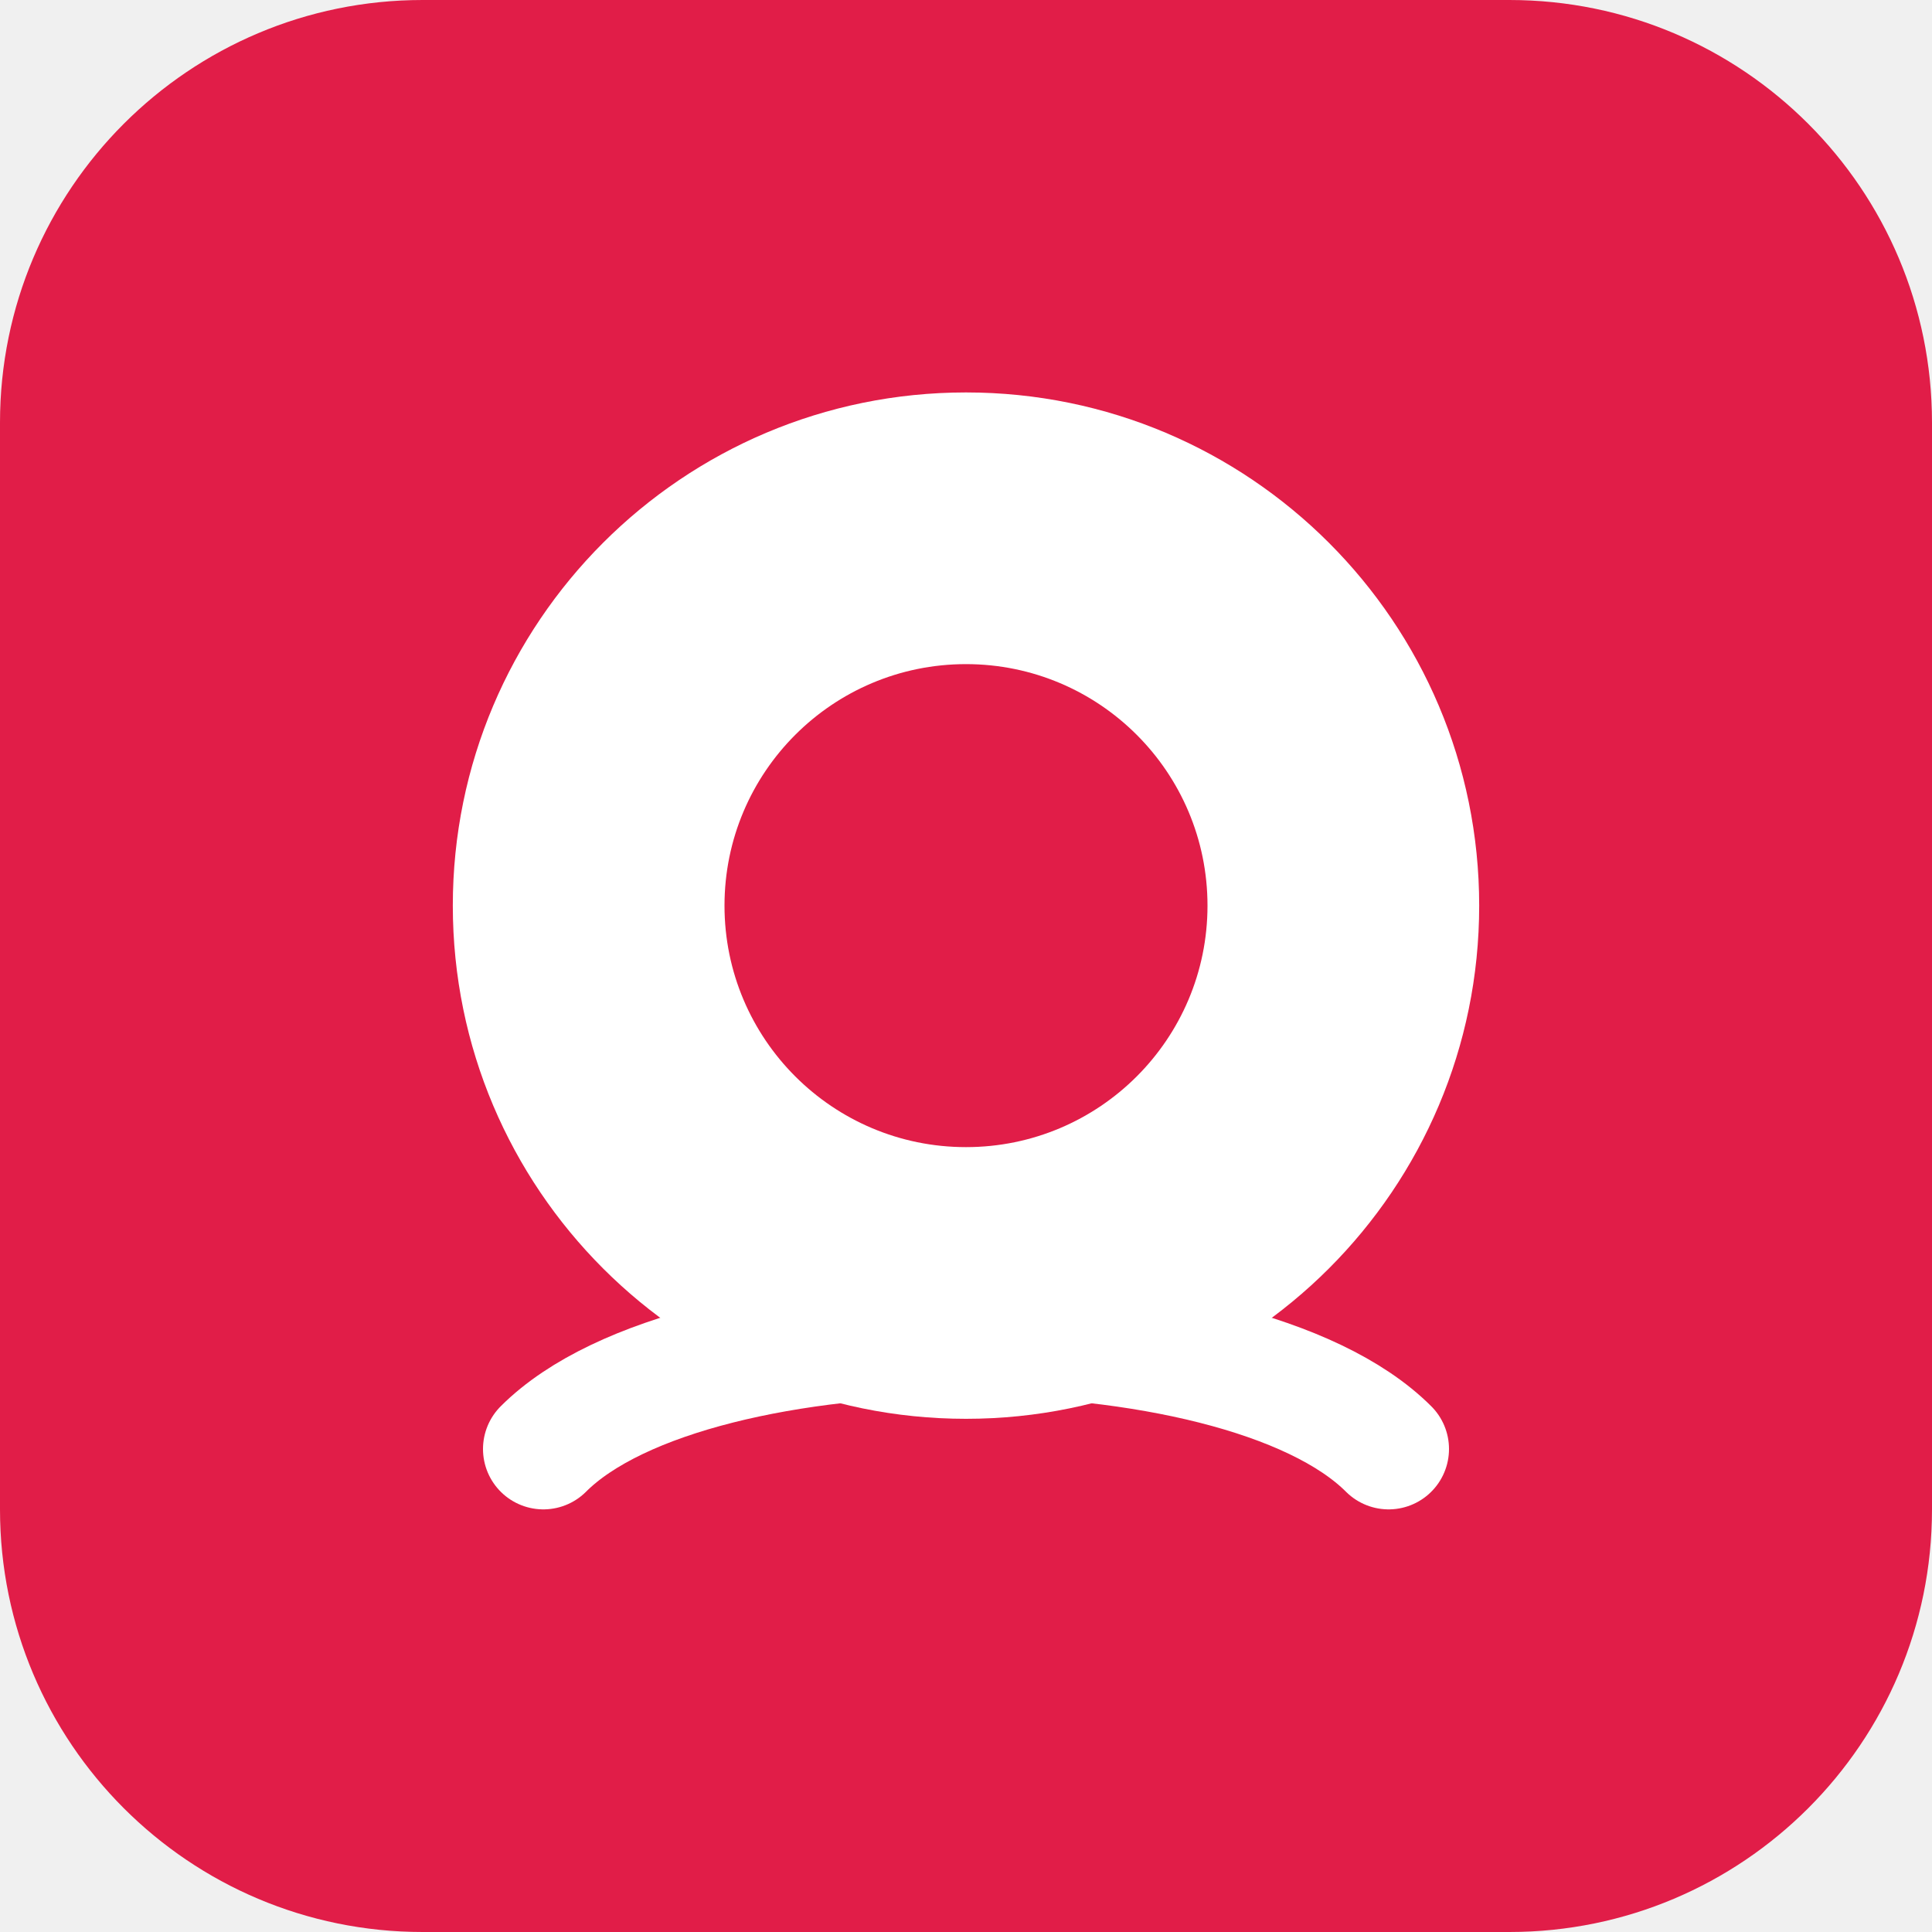
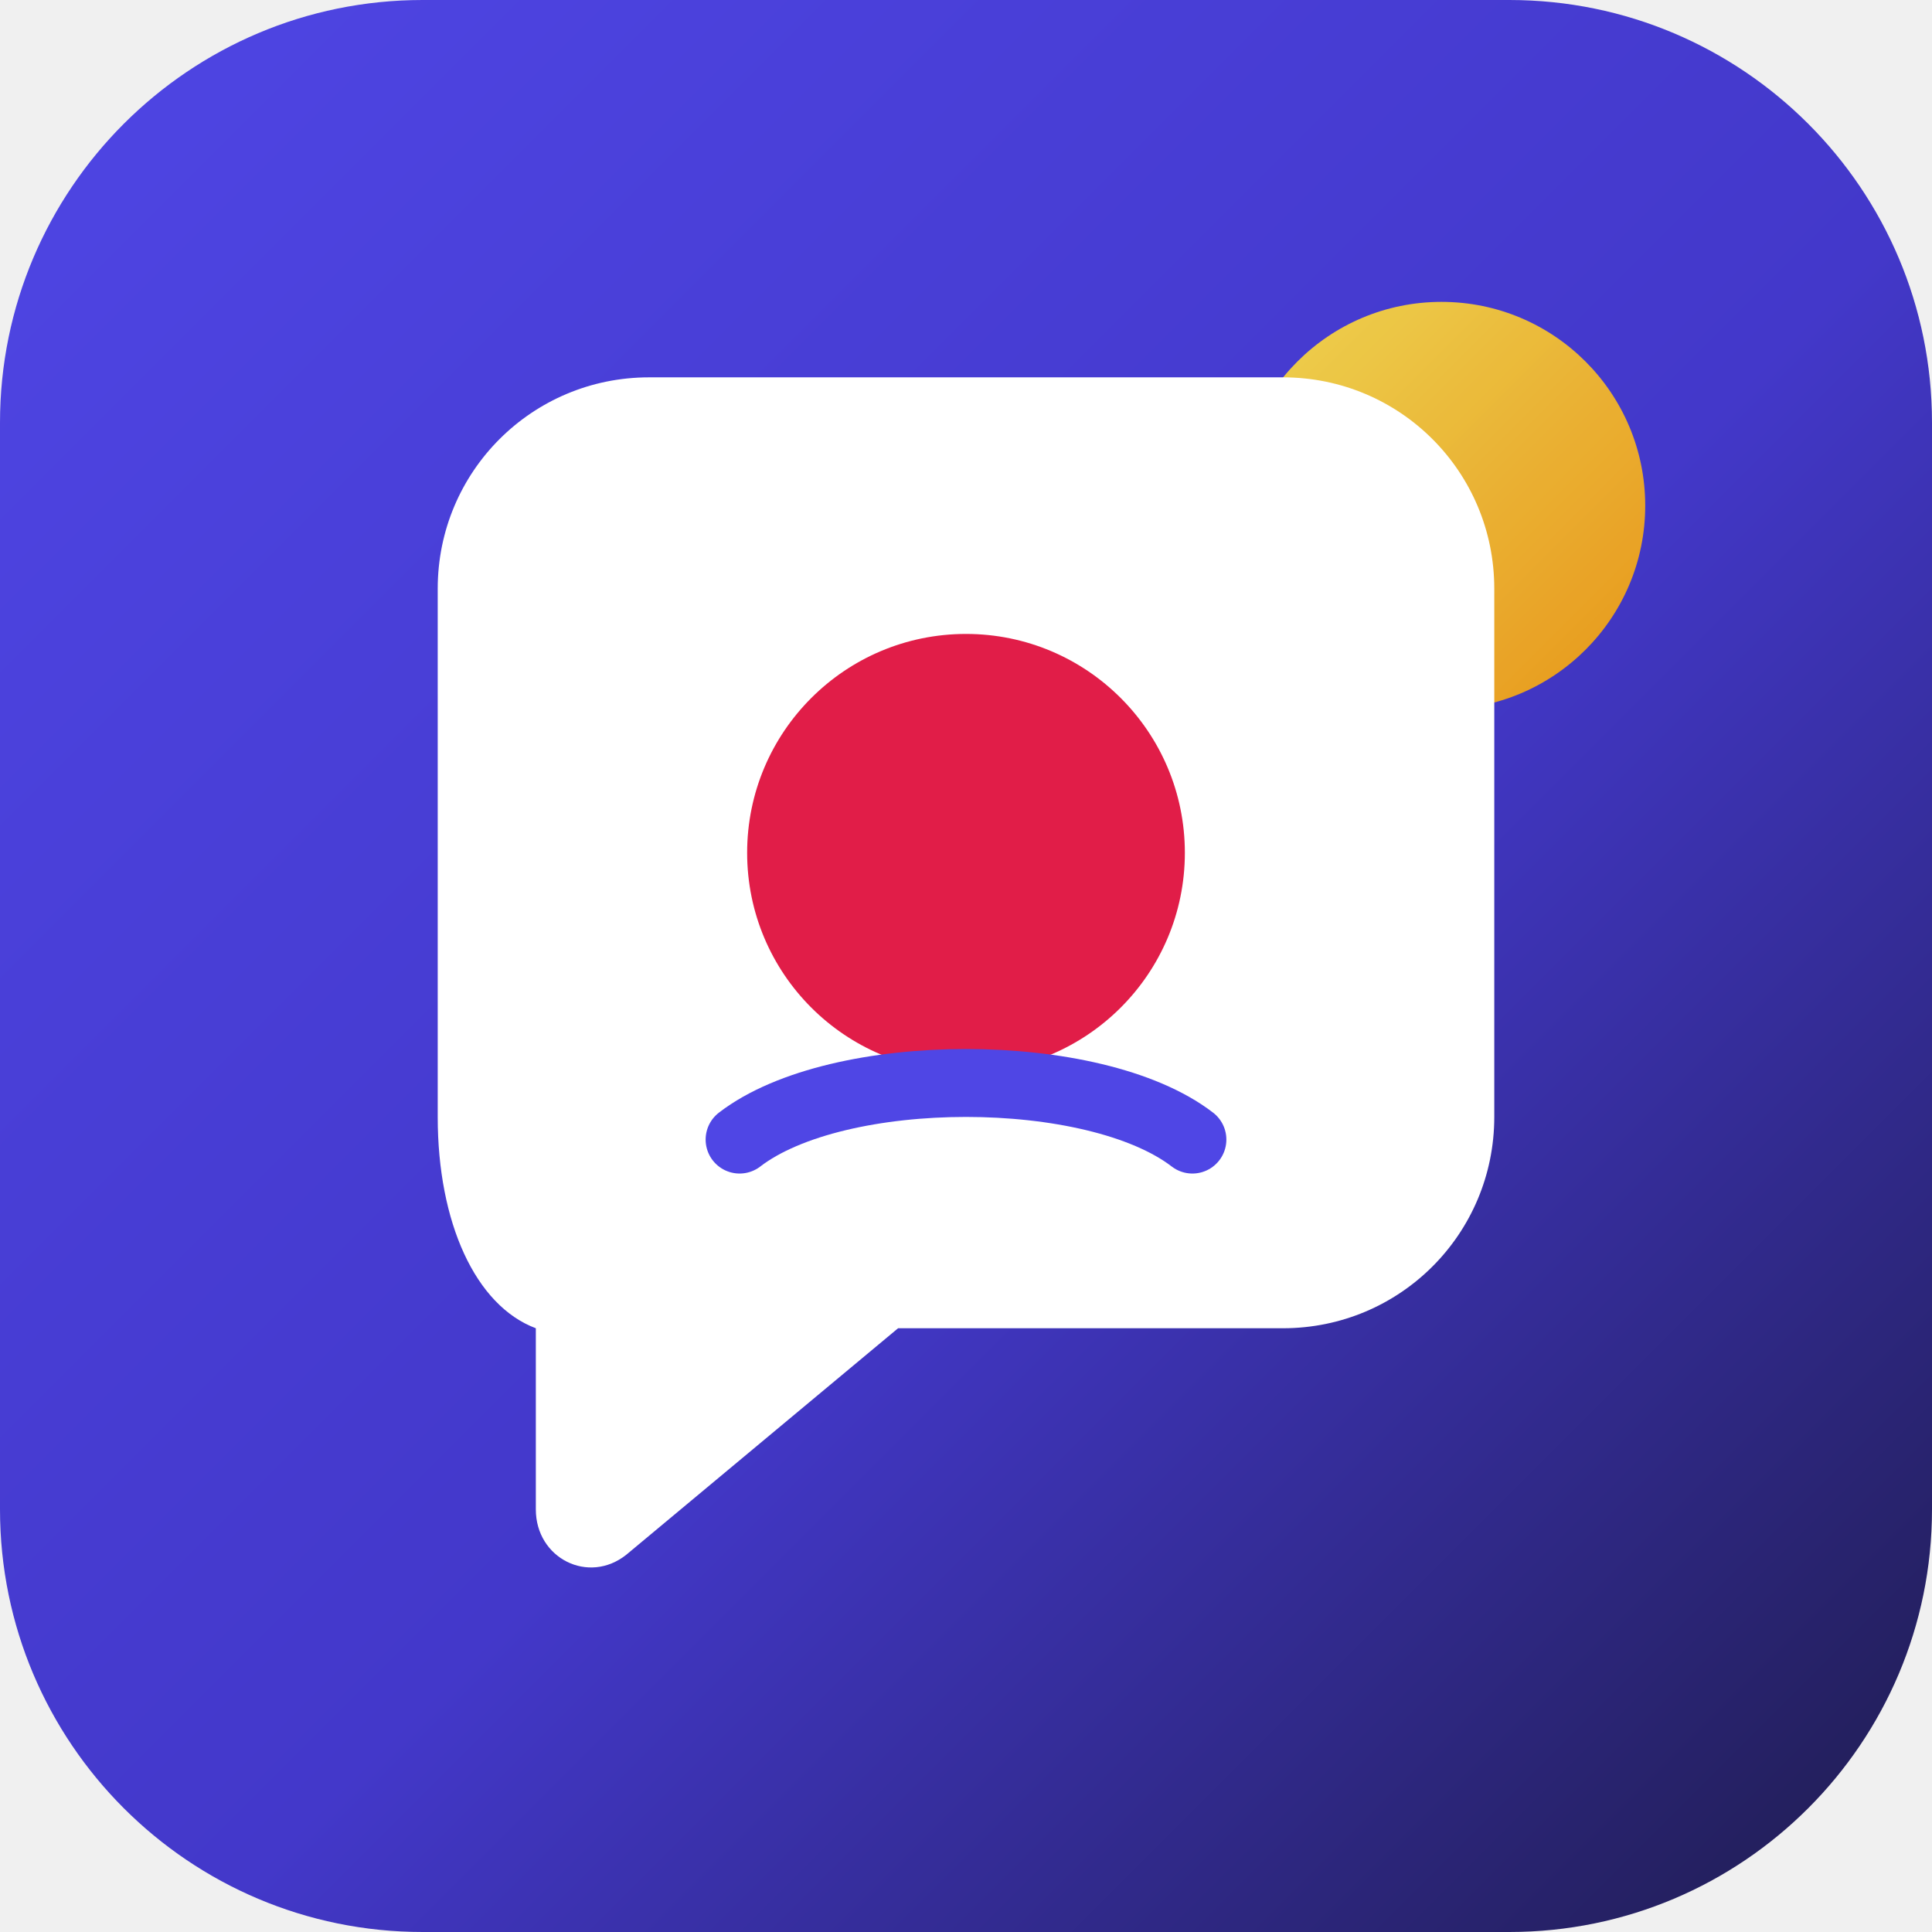
- <svg xmlns="http://www.w3.org/2000/svg" viewBox="0 0 128 128">
-   <rect width="128" height="128" rx="28" fill="#e11d48" />
-   <circle cx="64" cy="60" r="34" fill="#ffffff" />
-   <circle cx="64" cy="60" r="16" fill="#e11d48" />
-   <path d="M36 96 C46 86, 82 86, 92 96" stroke="#ffffff" stroke-width="8" stroke-linecap="round" fill="none" />
+ <svg xmlns="http://www.w3.org/2000/svg" viewBox="0 0 512 512">
+   <defs>
+     <linearGradient id="bg" x1="0%" y1="0%" x2="100%" y2="100%">
+       <stop offset="0%" stop-color="#4F46E5" />
+       <stop offset="55%" stop-color="#4338CA" />
+       <stop offset="100%" stop-color="#1E1B4B" />
+     </linearGradient>
+     <linearGradient id="sun" x1="0%" y1="0%" x2="100%" y2="100%">
+       <stop offset="0%" stop-color="#FDE047" />
+       <stop offset="100%" stop-color="#F59E0B" />
+     </linearGradient>
+   </defs>
+   <rect width="512" height="512" rx="112" fill="url(#bg)" />
+   <circle cx="382" cy="134" r="54" fill="url(#sun)" opacity="0.92" />
+   <path d="M116 156 C116 125, 141 100, 172 100 L340 100 C371 100, 396 125, 396 156 L396 296 C396 327, 371 352, 340 352 L238 352 L166 412 C156 420, 142 413, 142 400 L142 352 C126 346, 116 324, 116 296 Z" fill="#FFFFFF" />
+   <circle cx="256" cy="226" r="58" fill="#E11D48" />
+   <path d="M196 302 C222 282, 290 282, 316 302" stroke="#4F46E5" stroke-width="18" stroke-linecap="round" fill="none" />
</svg>
